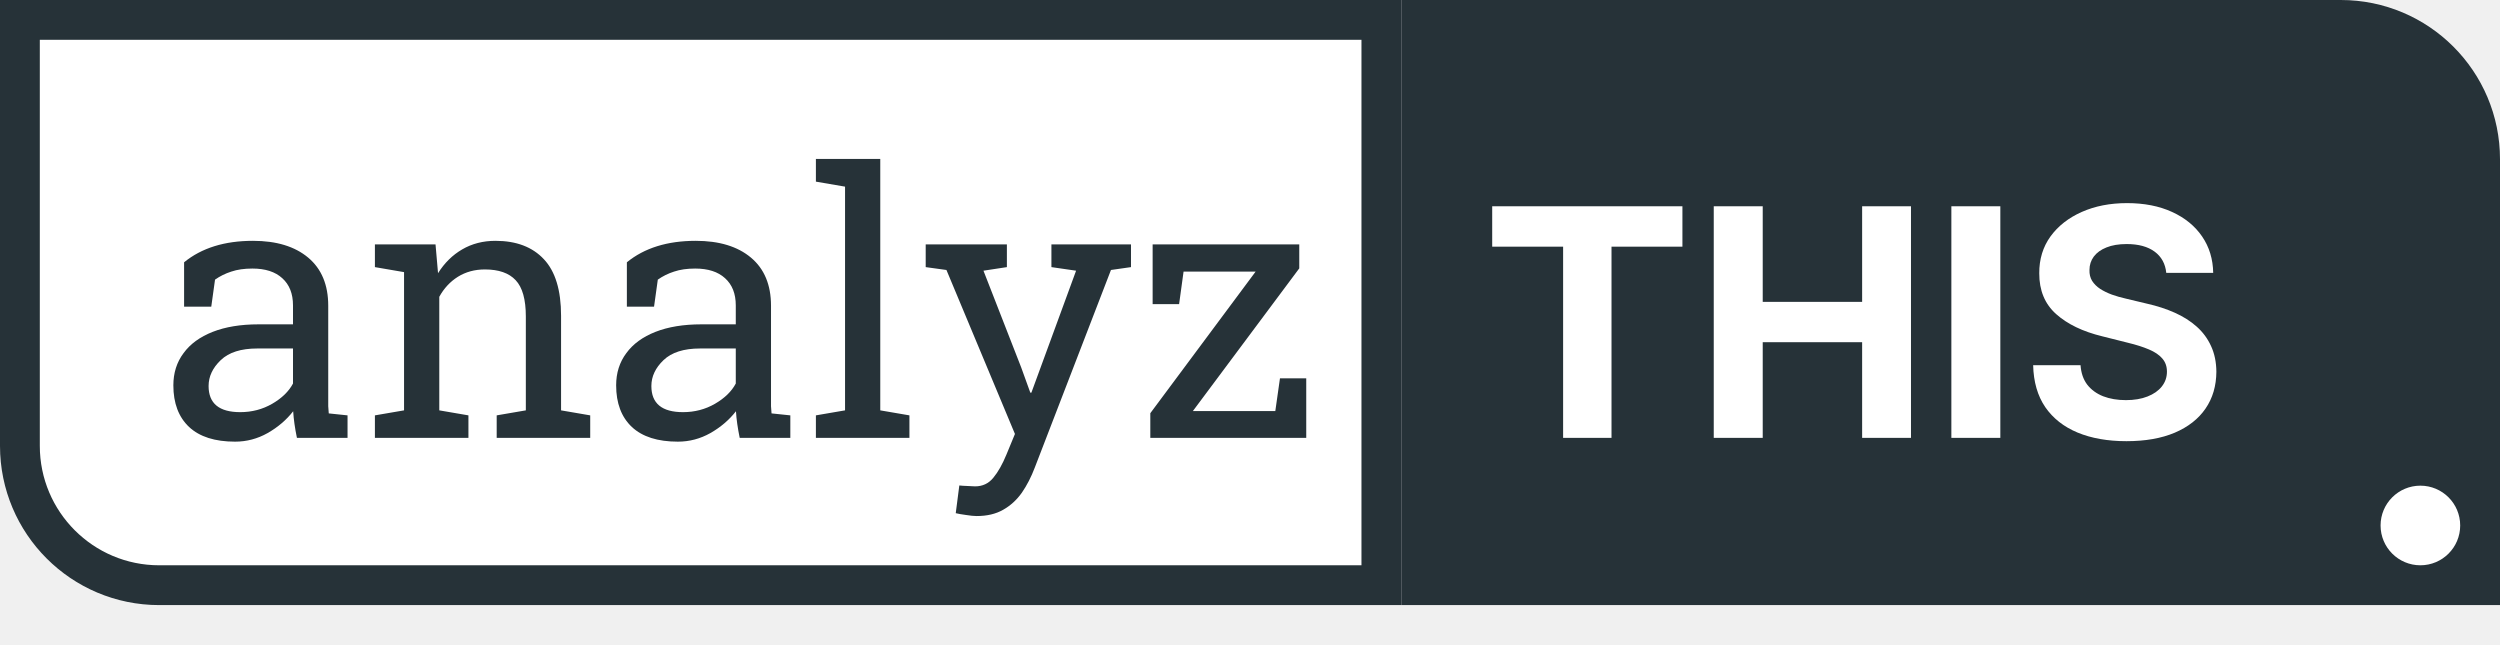
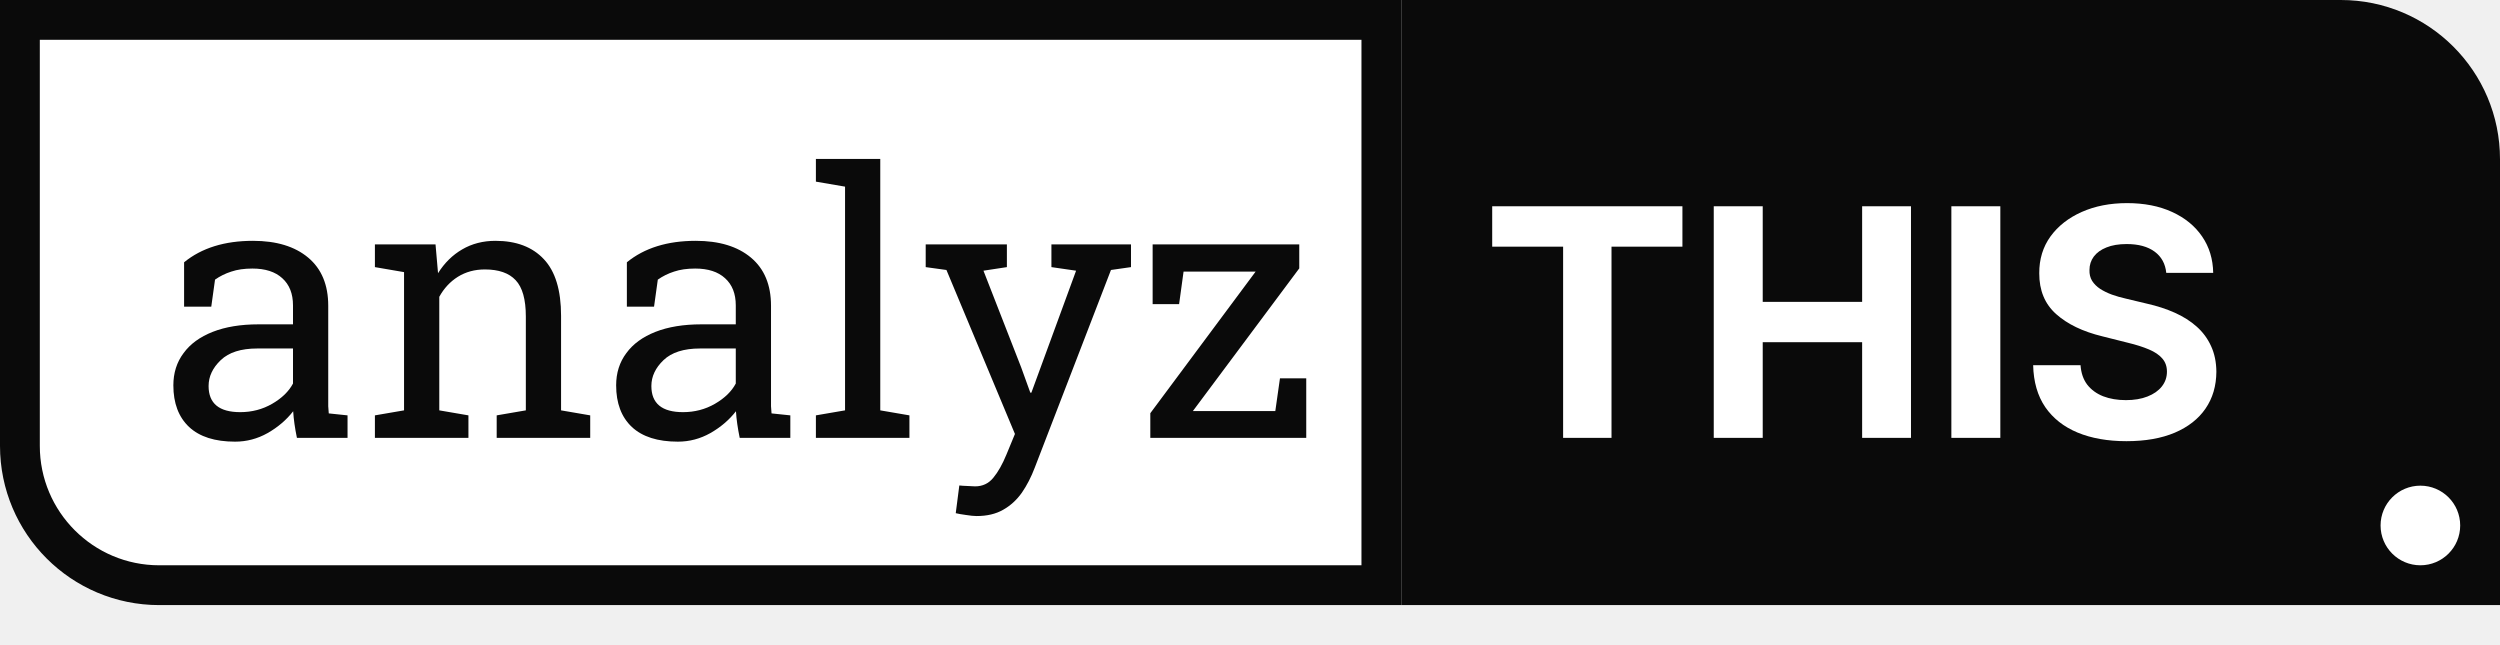
<svg xmlns="http://www.w3.org/2000/svg" width="314" height="81" viewBox="0 0 314 81" fill="none">
-   <path d="M2.5 2.5H173.5V73.5H20C10.335 73.5 2.5 65.665 2.5 56V2.5Z" fill="white" stroke="#263238" stroke-width="5" />
-   <path d="M314 20C314 8.954 305.046 0 294 0H176V76H314V20Z" fill="#263238" />
-   <path d="M29.523 55.472C26.993 55.472 25.069 54.858 23.751 53.63C22.433 52.387 21.774 50.643 21.774 48.397C21.774 46.839 22.201 45.492 23.055 44.353C23.893 43.2 25.114 42.31 26.716 41.681C28.318 41.052 30.235 40.737 32.466 40.737H36.801V38.356C36.801 36.889 36.352 35.751 35.453 34.942C34.57 34.134 33.319 33.73 31.702 33.73C30.684 33.73 29.8 33.857 29.052 34.111C28.303 34.351 27.622 34.688 27.008 35.122L26.536 38.514H23.122V32.943C25.323 31.146 28.206 30.248 31.77 30.248C34.719 30.248 37.033 30.952 38.71 32.359C40.387 33.767 41.226 35.781 41.226 38.401V50.103C41.226 50.418 41.226 50.725 41.226 51.024C41.241 51.324 41.263 51.623 41.293 51.923L43.651 52.17V55H37.295C37.04 53.772 36.883 52.657 36.823 51.653C35.97 52.746 34.899 53.66 33.611 54.394C32.339 55.112 30.976 55.472 29.523 55.472ZM30.175 51.766C31.642 51.766 32.982 51.414 34.195 50.71C35.408 50.006 36.277 49.16 36.801 48.172V43.77H32.309C30.272 43.77 28.745 44.256 27.727 45.23C26.708 46.203 26.199 47.288 26.199 48.486C26.199 50.672 27.524 51.766 30.175 51.766ZM55.174 51.541L58.835 52.17V55H47.088V52.17L50.749 51.541V34.179L47.088 33.55V30.697H54.702L55.017 34.313C55.825 33.026 56.836 32.03 58.049 31.326C59.277 30.607 60.669 30.248 62.227 30.248C64.847 30.248 66.876 31.019 68.314 32.562C69.751 34.089 70.47 36.455 70.47 39.659V51.541L74.131 52.17V55H62.384V52.17L66.045 51.541V39.749C66.045 37.608 65.618 36.088 64.765 35.19C63.926 34.291 62.638 33.842 60.901 33.842C59.629 33.842 58.498 34.149 57.51 34.763C56.536 35.377 55.758 36.215 55.174 37.278V51.541ZM85.137 55.472C82.606 55.472 80.682 54.858 79.364 53.63C78.046 52.387 77.388 50.643 77.388 48.397C77.388 46.839 77.814 45.492 78.668 44.353C79.507 43.2 80.727 42.31 82.329 41.681C83.931 41.052 85.848 40.737 88.079 40.737H92.414V38.356C92.414 36.889 91.965 35.751 91.066 34.942C90.183 34.134 88.933 33.73 87.315 33.73C86.297 33.73 85.414 33.857 84.665 34.111C83.916 34.351 83.235 34.688 82.621 35.122L82.149 38.514H78.735V32.943C80.936 31.146 83.819 30.248 87.383 30.248C90.333 30.248 92.646 30.952 94.323 32.359C96 33.767 96.839 35.781 96.839 38.401V50.103C96.839 50.418 96.839 50.725 96.839 51.024C96.854 51.324 96.876 51.623 96.906 51.923L99.265 52.17V55H92.908C92.654 53.772 92.496 52.657 92.436 51.653C91.583 52.746 90.512 53.66 89.225 54.394C87.952 55.112 86.589 55.472 85.137 55.472ZM85.788 51.766C87.255 51.766 88.596 51.414 89.809 50.71C91.022 50.006 91.89 49.16 92.414 48.172V43.77H87.922C85.885 43.77 84.358 44.256 83.34 45.23C82.322 46.203 81.812 47.288 81.812 48.486C81.812 50.672 83.138 51.766 85.788 51.766ZM110.562 19.961V51.541L114.224 52.17V55H102.477V52.17L106.138 51.541V23.442L102.477 22.814V19.961H110.562ZM122.669 64.815C122.325 64.815 121.875 64.77 121.321 64.681C120.767 64.606 120.34 64.531 120.041 64.456L120.49 60.975C120.745 61.005 121.097 61.027 121.546 61.042C121.995 61.072 122.302 61.087 122.467 61.087C123.41 61.087 124.174 60.727 124.758 60.009C125.357 59.29 125.911 58.309 126.42 57.066L127.476 54.506L118.873 33.909L116.268 33.55V30.697H126.465V33.55L123.522 33.999L128.262 46.15L129.407 49.317H129.542L135.157 33.999L132.058 33.55V30.697H142.053V33.55L139.537 33.909L129.969 58.728C129.52 59.911 128.98 60.96 128.352 61.873C127.708 62.786 126.922 63.505 125.993 64.029C125.08 64.553 123.972 64.815 122.669 64.815ZM160.179 51.631L160.763 47.52H164.064V55H144.479V51.9L157.708 34.111H148.656L148.095 38.199H144.771V30.697H163.188V33.707L149.824 51.631H160.179Z" fill="#263238" />
+   <path d="M2.5 2.5H173.5V73.5H20C10.335 73.5 2.5 65.665 2.5 56V2.5Z" fill="white" stroke="#0a0a0a" stroke-width="5" />
+   <path d="M314 20C314 8.954 305.046 0 294 0H176V76H314V20Z" fill="#0a0a0a" />
+   <path d="M29.523 55.472C26.993 55.472 25.069 54.858 23.751 53.63C22.433 52.387 21.774 50.643 21.774 48.397C21.774 46.839 22.201 45.492 23.055 44.353C23.893 43.2 25.114 42.31 26.716 41.681C28.318 41.052 30.235 40.737 32.466 40.737H36.801V38.356C36.801 36.889 36.352 35.751 35.453 34.942C34.57 34.134 33.319 33.73 31.702 33.73C30.684 33.73 29.8 33.857 29.052 34.111C28.303 34.351 27.622 34.688 27.008 35.122L26.536 38.514H23.122V32.943C25.323 31.146 28.206 30.248 31.77 30.248C34.719 30.248 37.033 30.952 38.71 32.359C40.387 33.767 41.226 35.781 41.226 38.401V50.103C41.226 50.418 41.226 50.725 41.226 51.024C41.241 51.324 41.263 51.623 41.293 51.923L43.651 52.17V55H37.295C37.04 53.772 36.883 52.657 36.823 51.653C35.97 52.746 34.899 53.66 33.611 54.394C32.339 55.112 30.976 55.472 29.523 55.472ZM30.175 51.766C31.642 51.766 32.982 51.414 34.195 50.71C35.408 50.006 36.277 49.16 36.801 48.172V43.77H32.309C30.272 43.77 28.745 44.256 27.727 45.23C26.708 46.203 26.199 47.288 26.199 48.486C26.199 50.672 27.524 51.766 30.175 51.766ZM55.174 51.541L58.835 52.17V55H47.088V52.17L50.749 51.541V34.179L47.088 33.55V30.697H54.702L55.017 34.313C55.825 33.026 56.836 32.03 58.049 31.326C59.277 30.607 60.669 30.248 62.227 30.248C64.847 30.248 66.876 31.019 68.314 32.562C69.751 34.089 70.47 36.455 70.47 39.659V51.541L74.131 52.17V55H62.384V52.17L66.045 51.541V39.749C66.045 37.608 65.618 36.088 64.765 35.19C63.926 34.291 62.638 33.842 60.901 33.842C59.629 33.842 58.498 34.149 57.51 34.763C56.536 35.377 55.758 36.215 55.174 37.278V51.541ZM85.137 55.472C82.606 55.472 80.682 54.858 79.364 53.63C78.046 52.387 77.388 50.643 77.388 48.397C77.388 46.839 77.814 45.492 78.668 44.353C79.507 43.2 80.727 42.31 82.329 41.681C83.931 41.052 85.848 40.737 88.079 40.737H92.414V38.356C92.414 36.889 91.965 35.751 91.066 34.942C90.183 34.134 88.933 33.73 87.315 33.73C86.297 33.73 85.414 33.857 84.665 34.111C83.916 34.351 83.235 34.688 82.621 35.122L82.149 38.514H78.735V32.943C80.936 31.146 83.819 30.248 87.383 30.248C90.333 30.248 92.646 30.952 94.323 32.359C96 33.767 96.839 35.781 96.839 38.401V50.103C96.839 50.418 96.839 50.725 96.839 51.024C96.854 51.324 96.876 51.623 96.906 51.923L99.265 52.17V55H92.908C92.654 53.772 92.496 52.657 92.436 51.653C91.583 52.746 90.512 53.66 89.225 54.394C87.952 55.112 86.589 55.472 85.137 55.472ZM85.788 51.766C87.255 51.766 88.596 51.414 89.809 50.71C91.022 50.006 91.89 49.16 92.414 48.172V43.77H87.922C85.885 43.77 84.358 44.256 83.34 45.23C82.322 46.203 81.812 47.288 81.812 48.486C81.812 50.672 83.138 51.766 85.788 51.766ZM110.562 19.961V51.541L114.224 52.17V55H102.477V52.17L106.138 51.541V23.442L102.477 22.814V19.961H110.562ZM122.669 64.815C122.325 64.815 121.875 64.77 121.321 64.681C120.767 64.606 120.34 64.531 120.041 64.456L120.49 60.975C120.745 61.005 121.097 61.027 121.546 61.042C121.995 61.072 122.302 61.087 122.467 61.087C123.41 61.087 124.174 60.727 124.758 60.009C125.357 59.29 125.911 58.309 126.42 57.066L127.476 54.506L118.873 33.909L116.268 33.55V30.697H126.465V33.55L123.522 33.999L128.262 46.15L129.407 49.317H129.542L135.157 33.999L132.058 33.55V30.697H142.053V33.55L139.537 33.909L129.969 58.728C129.52 59.911 128.98 60.96 128.352 61.873C127.708 62.786 126.922 63.505 125.993 64.029C125.08 64.553 123.972 64.815 122.669 64.815ZM160.179 51.631L160.763 47.52H164.064V55H144.479V51.9L157.708 34.111H148.656L148.095 38.199H144.771V30.697H163.188V33.707L149.824 51.631H160.179Z" fill="#0a0a0a" />
  <path d="M187.42 30.98V25.909H211.312V30.98H202.406V55H196.327V30.98H187.42ZM215.247 55V25.909H221.398V37.912H233.884V25.909H240.02V55H233.884V42.983H221.398V55H215.247ZM251.241 25.909V55H245.091V25.909H251.241ZM272.083 34.276C271.969 33.13 271.482 32.24 270.62 31.605C269.758 30.971 268.589 30.653 267.112 30.653C266.108 30.653 265.26 30.796 264.569 31.079C263.878 31.354 263.347 31.738 262.978 32.23C262.618 32.722 262.438 33.281 262.438 33.906C262.419 34.427 262.528 34.882 262.765 35.27C263.011 35.658 263.347 35.994 263.773 36.278C264.2 36.553 264.692 36.794 265.251 37.003C265.809 37.202 266.406 37.372 267.04 37.514L269.654 38.139C270.923 38.423 272.088 38.802 273.148 39.276C274.209 39.749 275.128 40.331 275.904 41.023C276.681 41.714 277.282 42.528 277.708 43.466C278.144 44.403 278.366 45.478 278.376 46.69C278.366 48.471 277.912 50.014 277.012 51.321C276.122 52.618 274.834 53.627 273.148 54.347C271.472 55.057 269.451 55.412 267.083 55.412C264.735 55.412 262.689 55.052 260.947 54.332C259.214 53.613 257.86 52.547 256.884 51.136C255.918 49.716 255.412 47.959 255.364 45.867H261.316C261.382 46.842 261.662 47.656 262.154 48.31C262.656 48.954 263.324 49.441 264.157 49.773C265 50.095 265.951 50.256 267.012 50.256C268.054 50.256 268.958 50.104 269.725 49.801C270.502 49.498 271.103 49.077 271.529 48.537C271.955 47.997 272.168 47.377 272.168 46.676C272.168 46.023 271.974 45.474 271.586 45.028C271.207 44.583 270.648 44.205 269.91 43.892C269.181 43.58 268.286 43.295 267.225 43.04L264.058 42.244C261.605 41.648 259.668 40.715 258.248 39.446C256.827 38.177 256.122 36.468 256.131 34.318C256.122 32.557 256.591 31.018 257.538 29.702C258.494 28.385 259.806 27.358 261.472 26.619C263.139 25.881 265.033 25.511 267.154 25.511C269.313 25.511 271.198 25.881 272.808 26.619C274.427 27.358 275.686 28.385 276.586 29.702C277.486 31.018 277.95 32.543 277.978 34.276H272.083Z" fill="white" />
  <circle cx="304" cy="66" r="5" fill="white" />
</svg>
